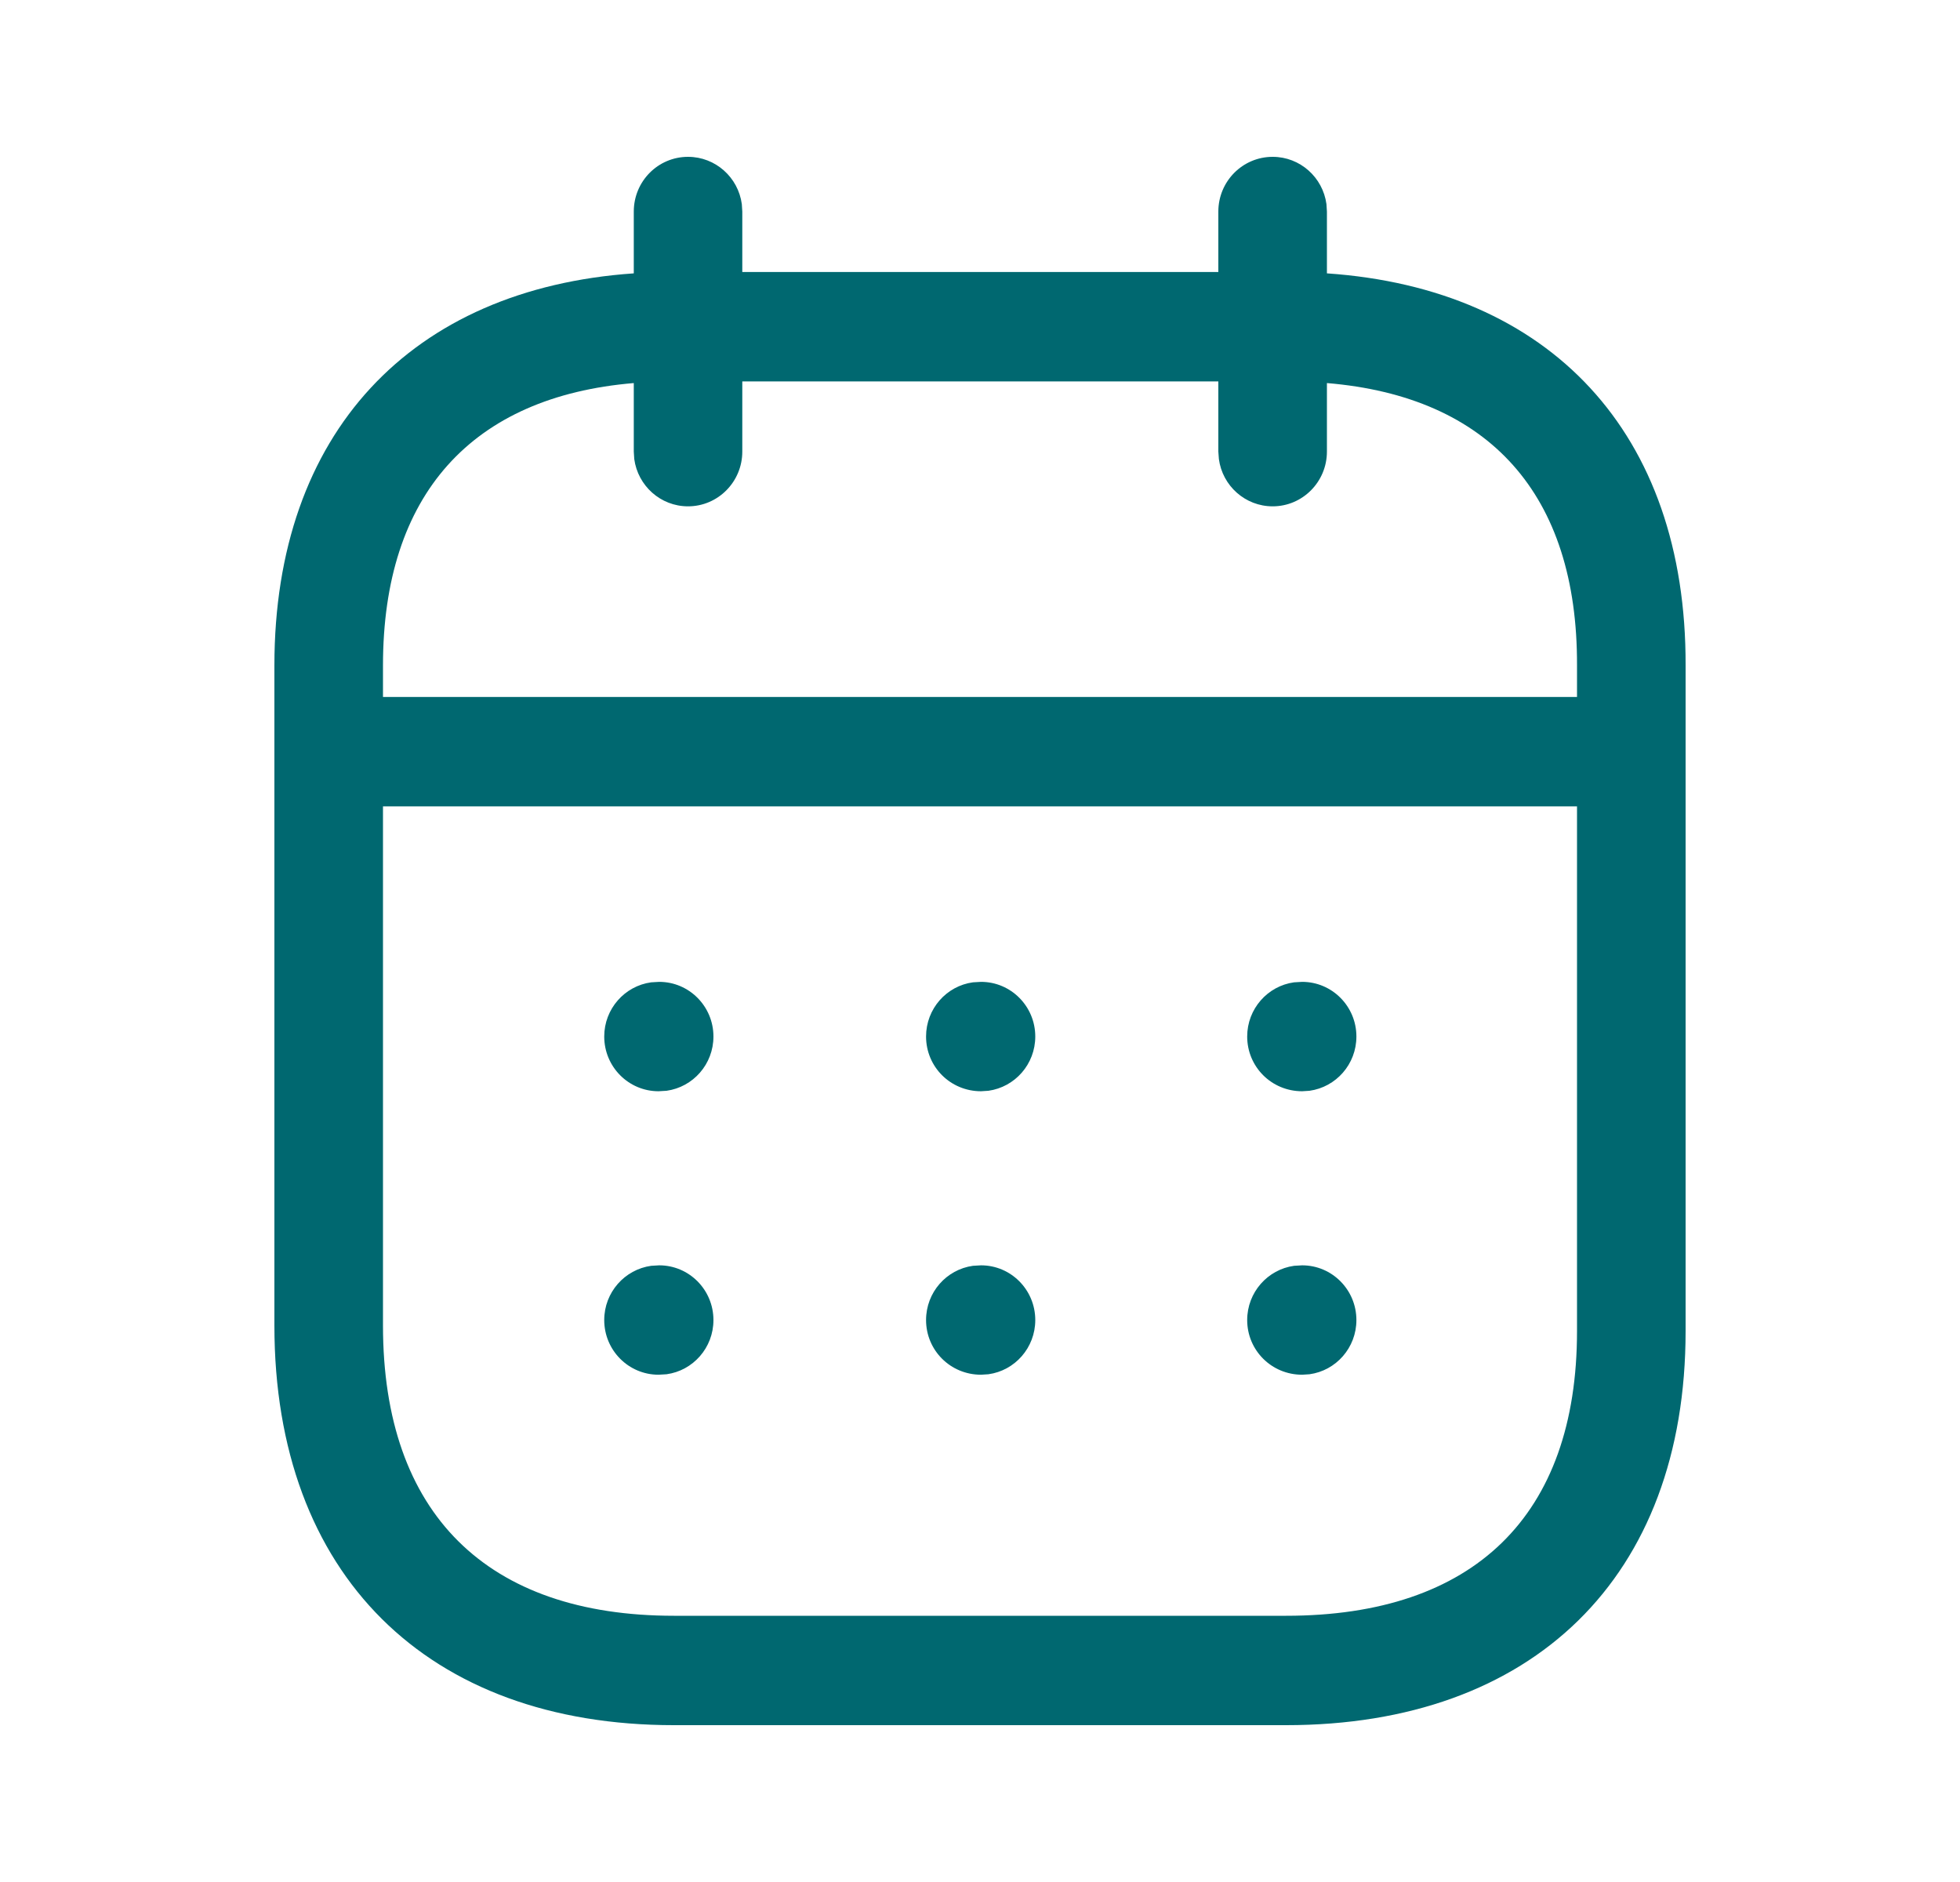
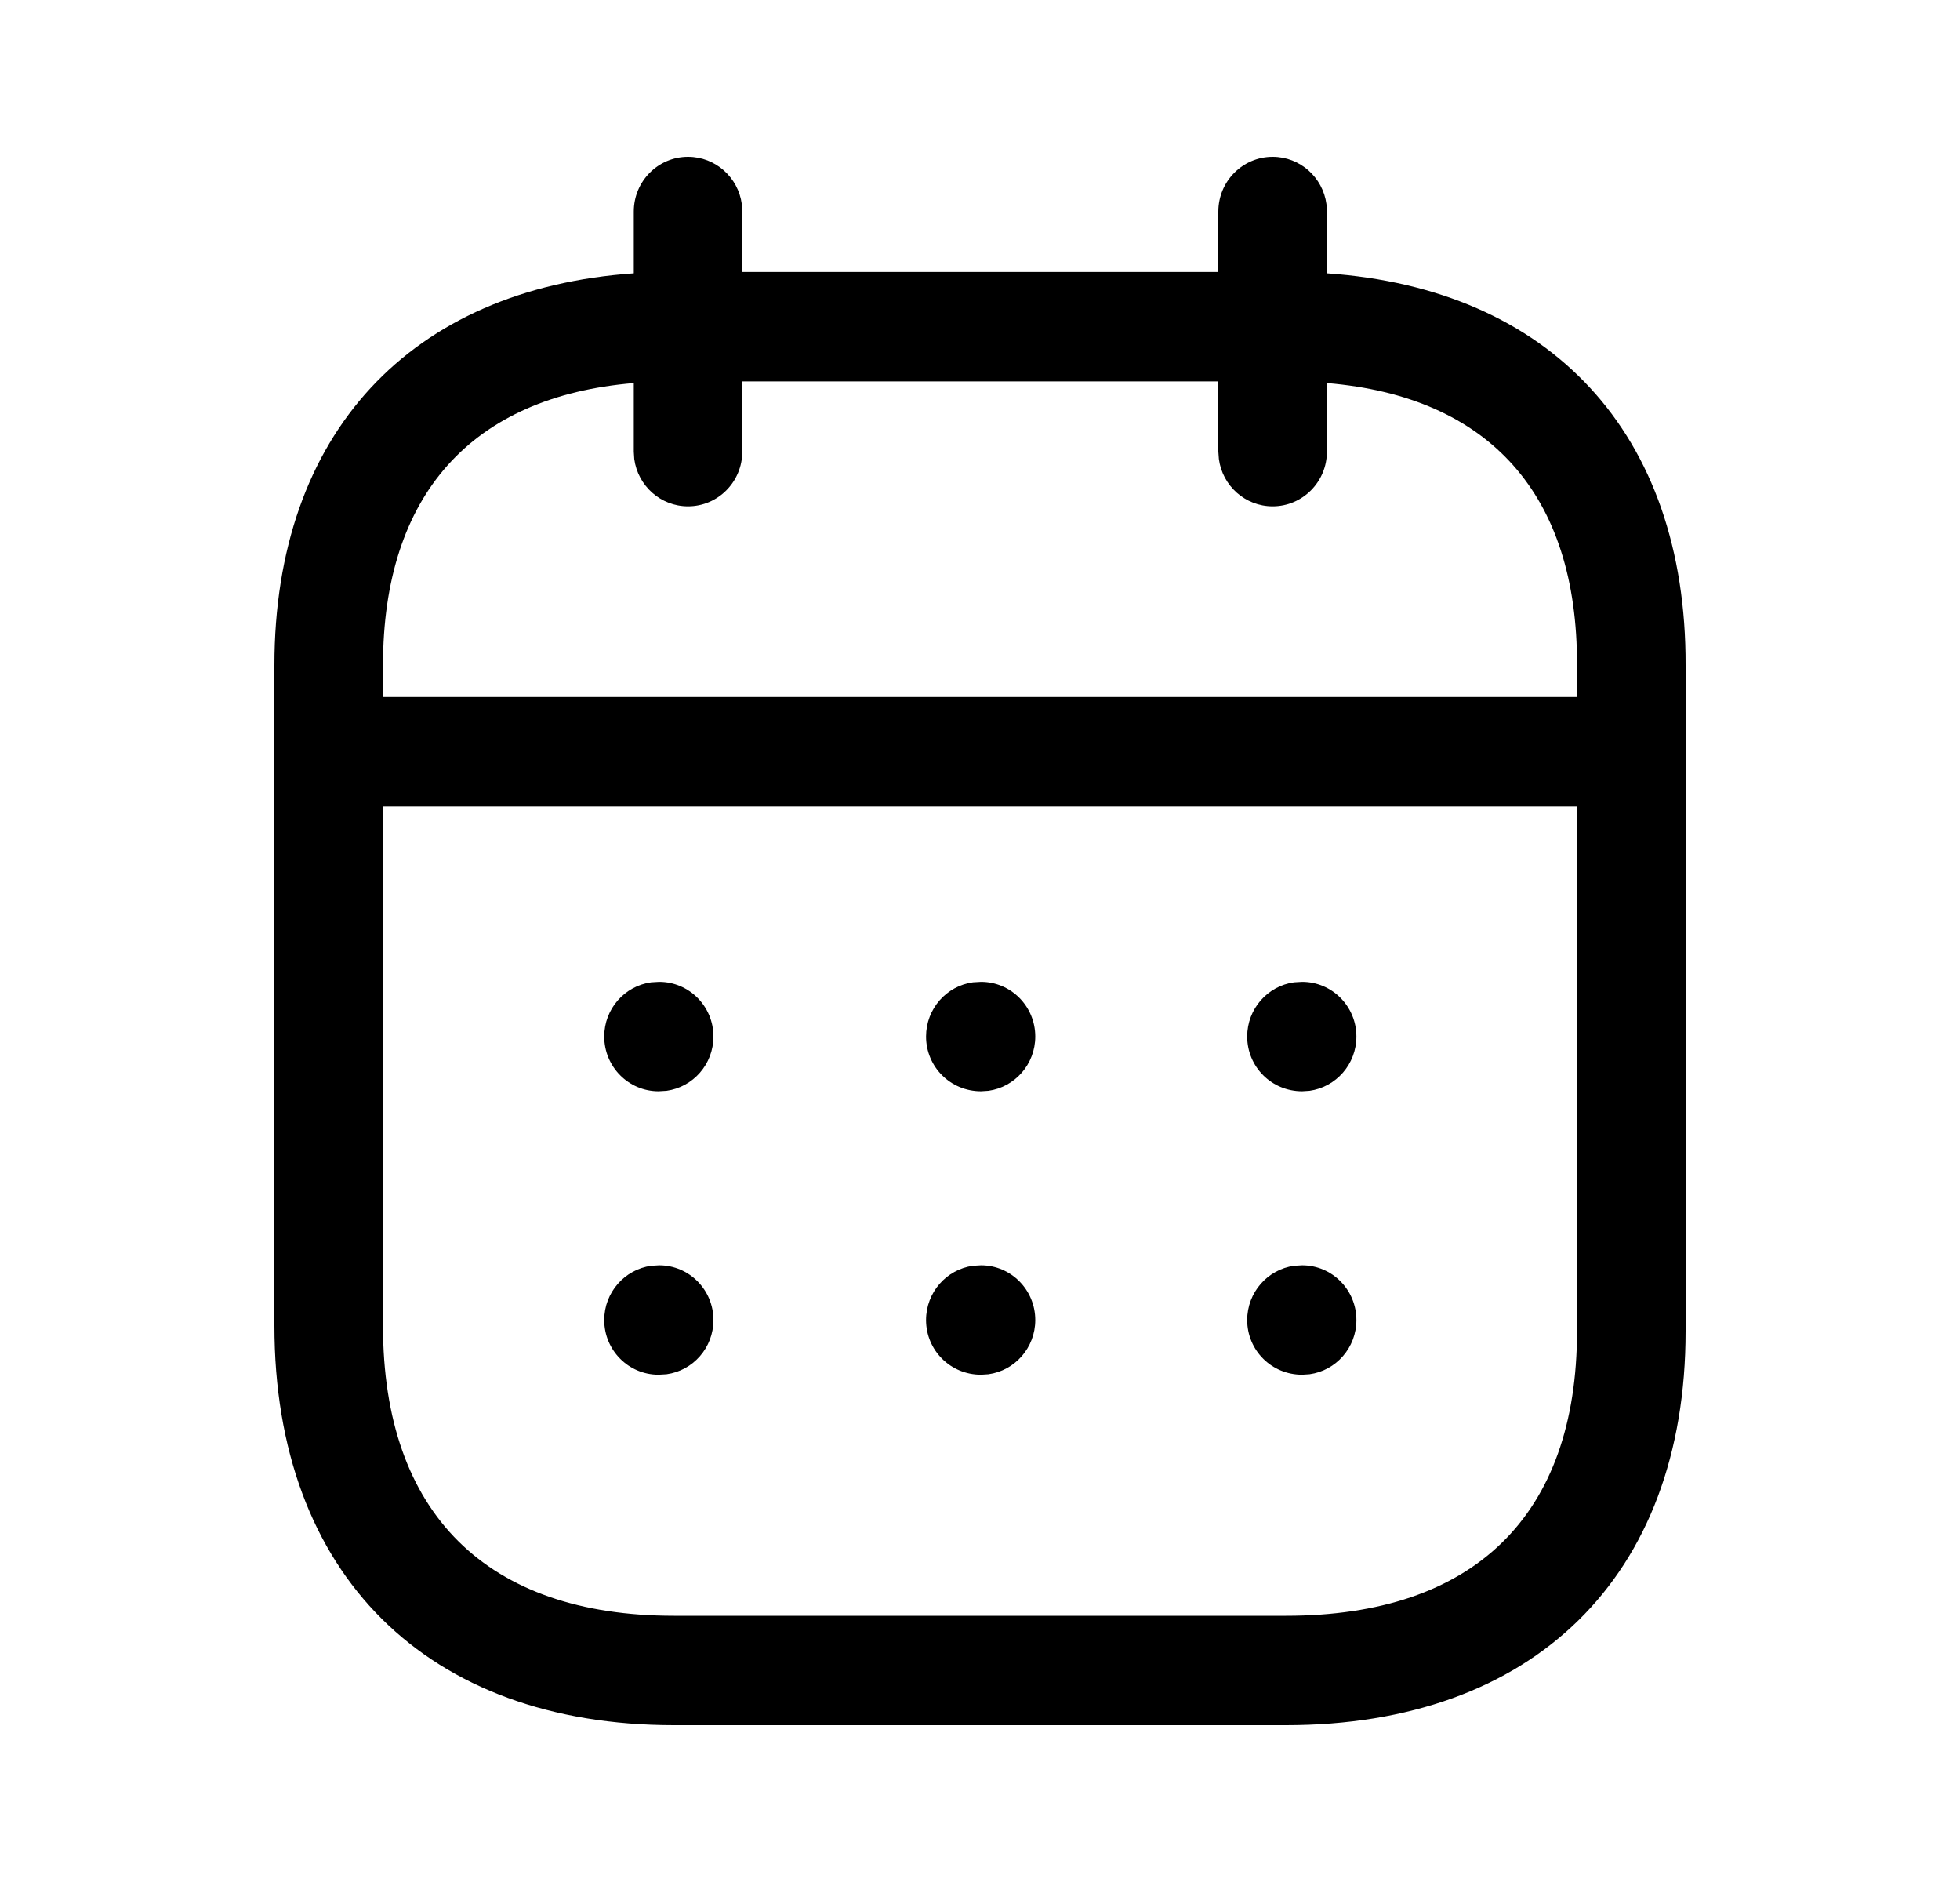
<svg xmlns="http://www.w3.org/2000/svg" width="25" height="24" viewBox="0 0 25 24" fill="none">
-   <path fill-rule="evenodd" clip-rule="evenodd" d="M16.919 2.603C16.873 2.262 16.583 2 16.233 2C15.85 2 15.54 2.312 15.54 2.698V3.469H9.468V2.698L9.462 2.603C9.416 2.262 9.126 2 8.776 2C8.393 2 8.084 2.312 8.084 2.698V3.486C5.247 3.682 3.5 5.52 3.5 8.486V16.904C3.5 20.087 5.458 22 8.596 22H16.404C19.545 22 21.5 20.119 21.5 16.974V8.486C21.509 5.519 19.768 3.681 16.925 3.486V2.698L16.919 2.603ZM15.54 4.864V5.759L15.547 5.854C15.592 6.194 15.882 6.457 16.233 6.457C16.615 6.457 16.925 6.144 16.925 5.759V4.885C18.994 5.057 20.122 6.303 20.115 8.484V8.888H4.885V8.486C4.885 6.306 6.019 5.058 8.084 4.885V5.759L8.09 5.854C8.136 6.194 8.425 6.457 8.776 6.457C9.158 6.457 9.468 6.144 9.468 5.759V4.864H15.54ZM4.885 10.283V16.904C4.885 19.307 6.214 20.605 8.596 20.605H16.404C18.795 20.605 20.115 19.334 20.115 16.974L20.115 10.283H4.885ZM17.301 13.218C17.301 12.833 16.991 12.521 16.609 12.521L16.506 12.527C16.169 12.573 15.908 12.865 15.908 13.218C15.908 13.604 16.218 13.916 16.609 13.916L16.703 13.91C17.041 13.863 17.301 13.572 17.301 13.218ZM12.513 12.521C12.895 12.521 13.205 12.833 13.205 13.218C13.205 13.572 12.945 13.863 12.607 13.91L12.513 13.916C12.122 13.916 11.812 13.604 11.812 13.218C11.812 12.865 12.072 12.573 12.41 12.527L12.513 12.521ZM9.1 13.218C9.1 12.833 8.79 12.521 8.408 12.521L8.306 12.527C7.968 12.573 7.707 12.865 7.707 13.218C7.707 13.604 8.017 13.916 8.4 13.916L8.502 13.91C8.84 13.863 9.1 13.572 9.1 13.218ZM16.609 16.136C16.991 16.136 17.301 16.448 17.301 16.834C17.301 17.187 17.041 17.479 16.703 17.525L16.609 17.531C16.218 17.531 15.908 17.219 15.908 16.834C15.908 16.48 16.169 16.189 16.506 16.142L16.609 16.136ZM13.205 16.834C13.205 16.448 12.895 16.136 12.513 16.136L12.41 16.142C12.072 16.189 11.812 16.48 11.812 16.834C11.812 17.219 12.122 17.531 12.513 17.531L12.607 17.525C12.945 17.479 13.205 17.187 13.205 16.834ZM8.408 16.136C8.79 16.136 9.1 16.448 9.1 16.834C9.1 17.187 8.84 17.479 8.502 17.525L8.4 17.531C8.017 17.531 7.707 17.219 7.707 16.834C7.707 16.48 7.968 16.189 8.306 16.142L8.408 16.136Z" fill="#006870" />
+   <path fill-rule="evenodd" clip-rule="evenodd" d="M16.919 2.603C16.873 2.262 16.583 2 16.233 2C15.85 2 15.54 2.312 15.54 2.698V3.469H9.468V2.698L9.462 2.603C9.416 2.262 9.126 2 8.776 2C8.393 2 8.084 2.312 8.084 2.698V3.486C5.247 3.682 3.5 5.52 3.5 8.486V16.904C3.5 20.087 5.458 22 8.596 22H16.404C19.545 22 21.5 20.119 21.5 16.974V8.486C21.509 5.519 19.768 3.681 16.925 3.486V2.698L16.919 2.603ZM15.54 4.864V5.759L15.547 5.854C15.592 6.194 15.882 6.457 16.233 6.457C16.615 6.457 16.925 6.144 16.925 5.759V4.885C18.994 5.057 20.122 6.303 20.115 8.484V8.888H4.885V8.486C4.885 6.306 6.019 5.058 8.084 4.885V5.759L8.09 5.854C8.136 6.194 8.425 6.457 8.776 6.457C9.158 6.457 9.468 6.144 9.468 5.759V4.864H15.54ZM4.885 10.283V16.904C4.885 19.307 6.214 20.605 8.596 20.605H16.404C18.795 20.605 20.115 19.334 20.115 16.974L20.115 10.283H4.885ZM17.301 13.218C17.301 12.833 16.991 12.521 16.609 12.521L16.506 12.527C16.169 12.573 15.908 12.865 15.908 13.218C15.908 13.604 16.218 13.916 16.609 13.916L16.703 13.91C17.041 13.863 17.301 13.572 17.301 13.218ZM12.513 12.521C12.895 12.521 13.205 12.833 13.205 13.218C13.205 13.572 12.945 13.863 12.607 13.91L12.513 13.916C12.122 13.916 11.812 13.604 11.812 13.218C11.812 12.865 12.072 12.573 12.41 12.527L12.513 12.521ZM9.1 13.218C9.1 12.833 8.79 12.521 8.408 12.521L8.306 12.527C7.968 12.573 7.707 12.865 7.707 13.218C7.707 13.604 8.017 13.916 8.4 13.916L8.502 13.91C8.84 13.863 9.1 13.572 9.1 13.218ZM16.609 16.136C16.991 16.136 17.301 16.448 17.301 16.834C17.301 17.187 17.041 17.479 16.703 17.525L16.609 17.531C16.218 17.531 15.908 17.219 15.908 16.834C15.908 16.48 16.169 16.189 16.506 16.142L16.609 16.136ZM13.205 16.834C13.205 16.448 12.895 16.136 12.513 16.136L12.41 16.142C12.072 16.189 11.812 16.48 11.812 16.834C11.812 17.219 12.122 17.531 12.513 17.531L12.607 17.525C12.945 17.479 13.205 17.187 13.205 16.834ZM8.408 16.136C8.79 16.136 9.1 16.448 9.1 16.834C9.1 17.187 8.84 17.479 8.502 17.525L8.4 17.531C8.017 17.531 7.707 17.219 7.707 16.834C7.707 16.48 7.968 16.189 8.306 16.142L8.408 16.136Z" fill="currentColor" />
</svg>
